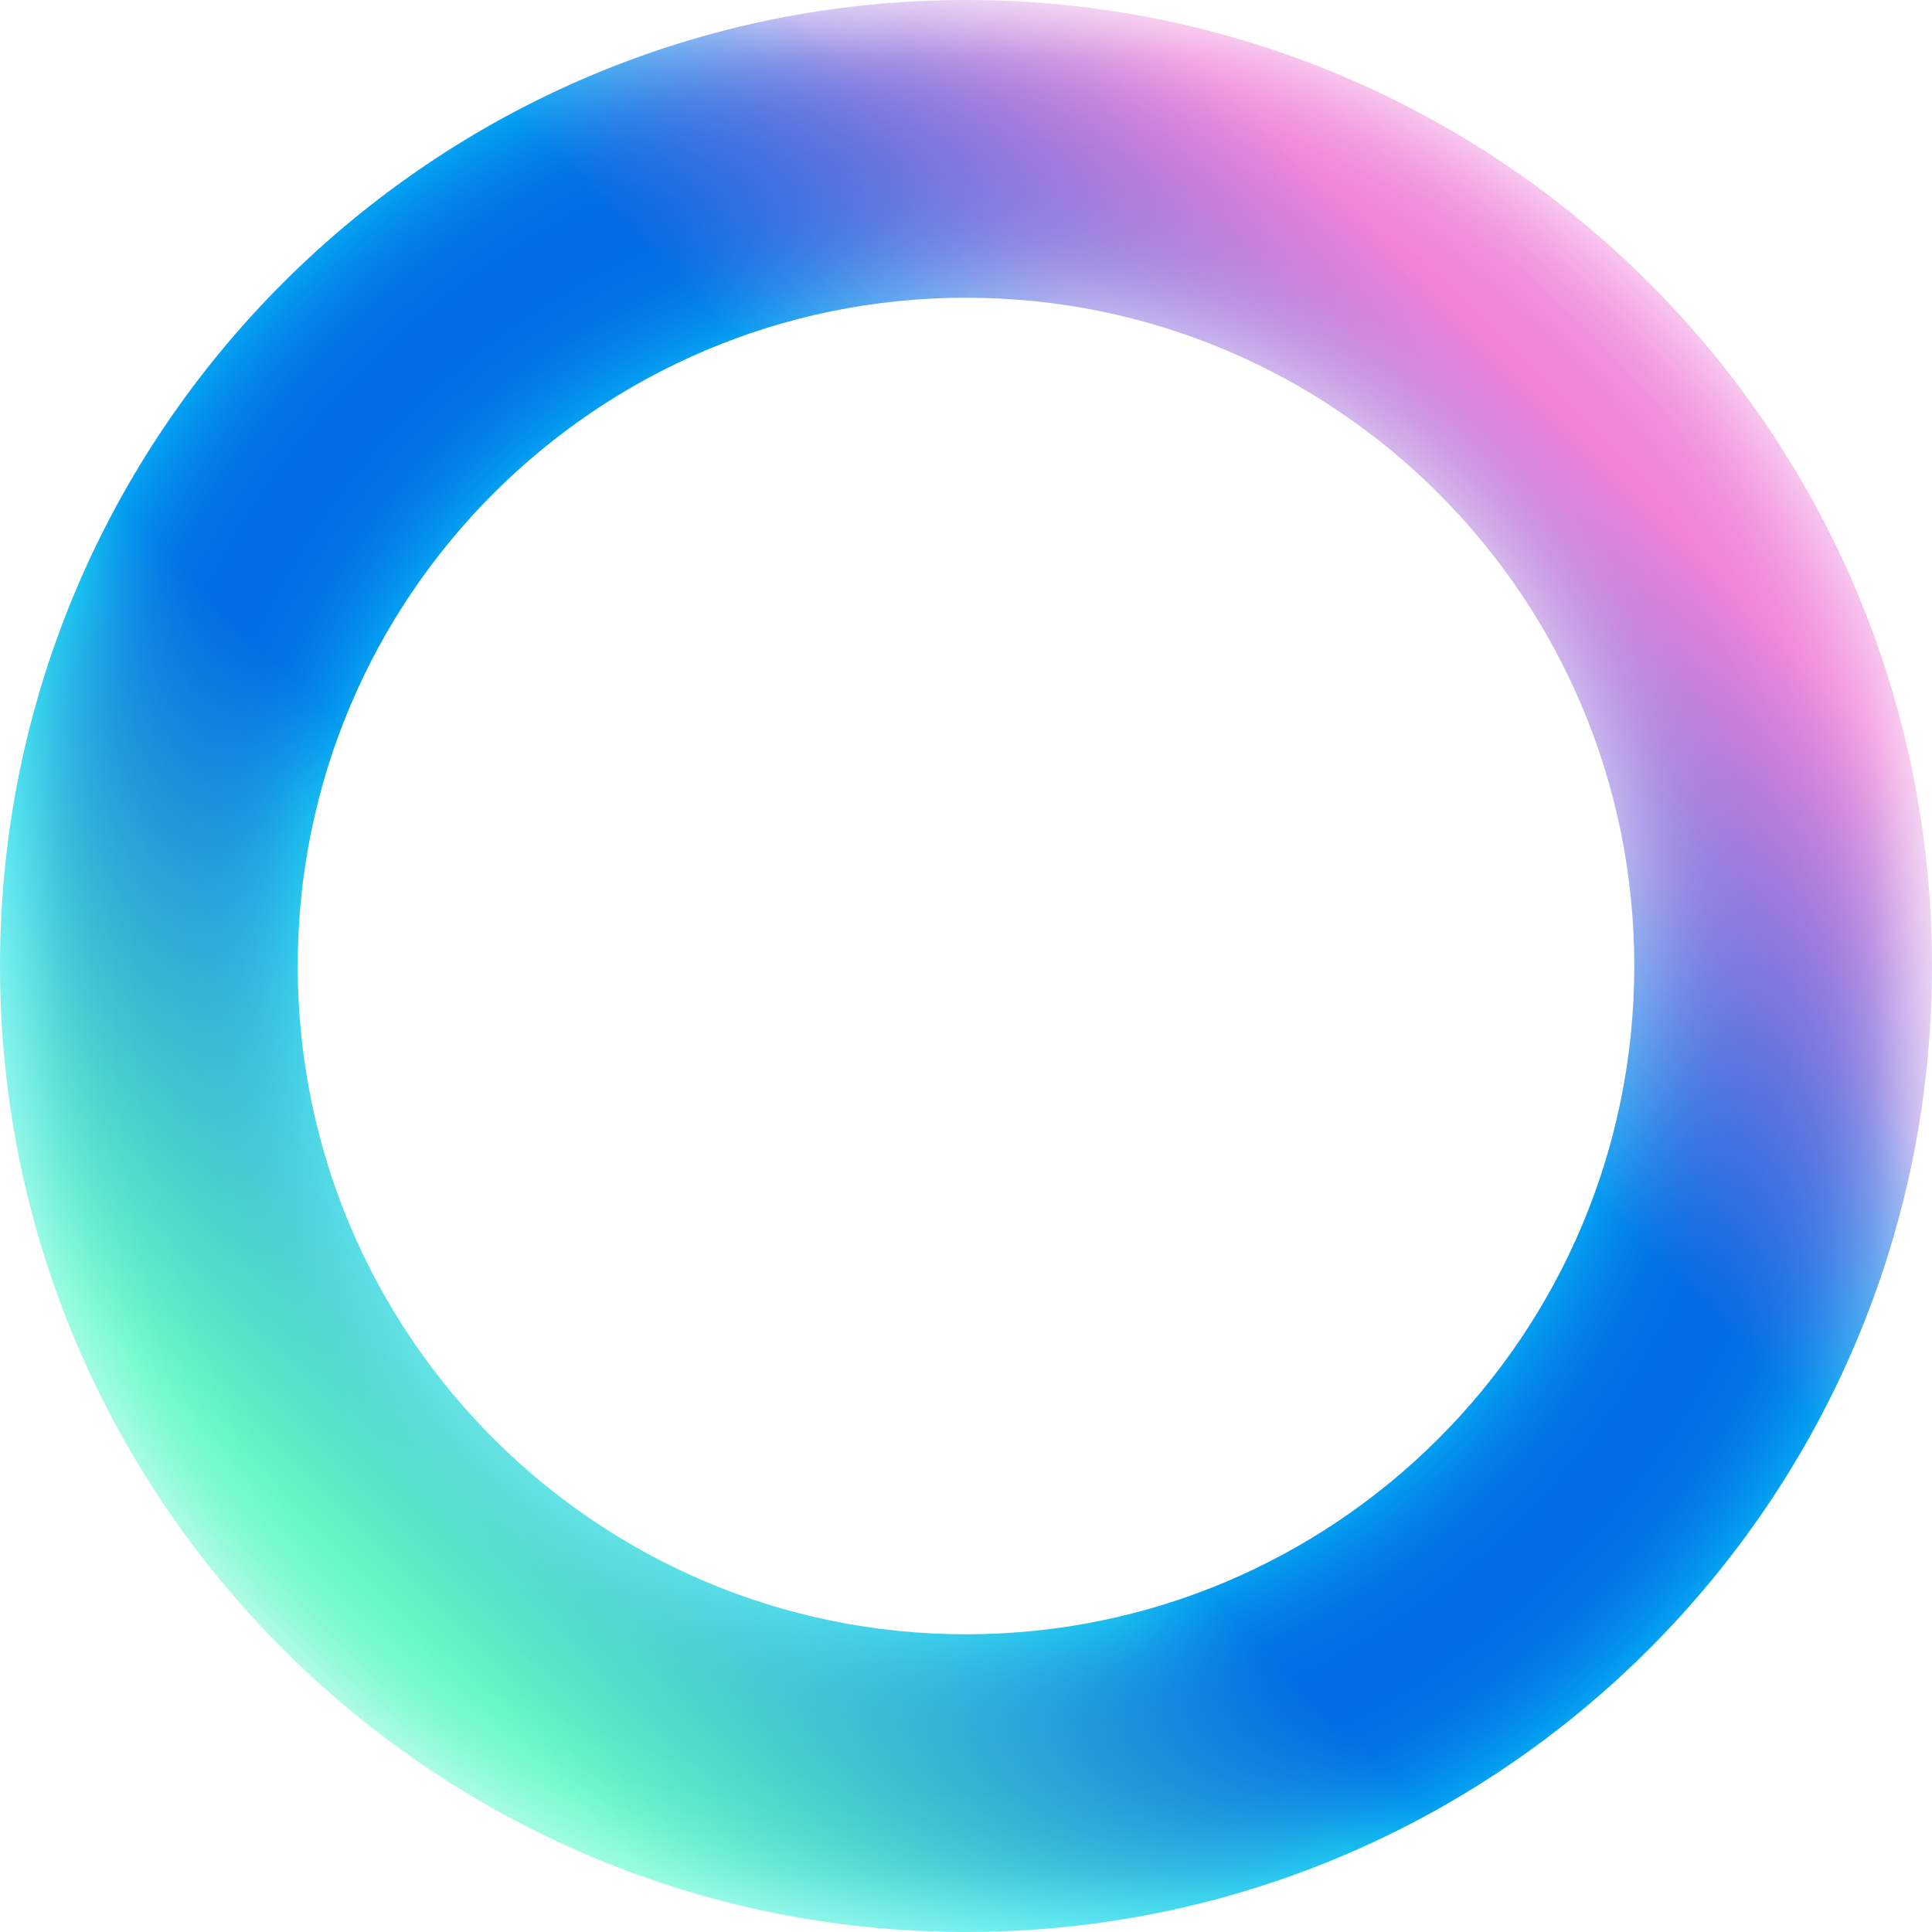
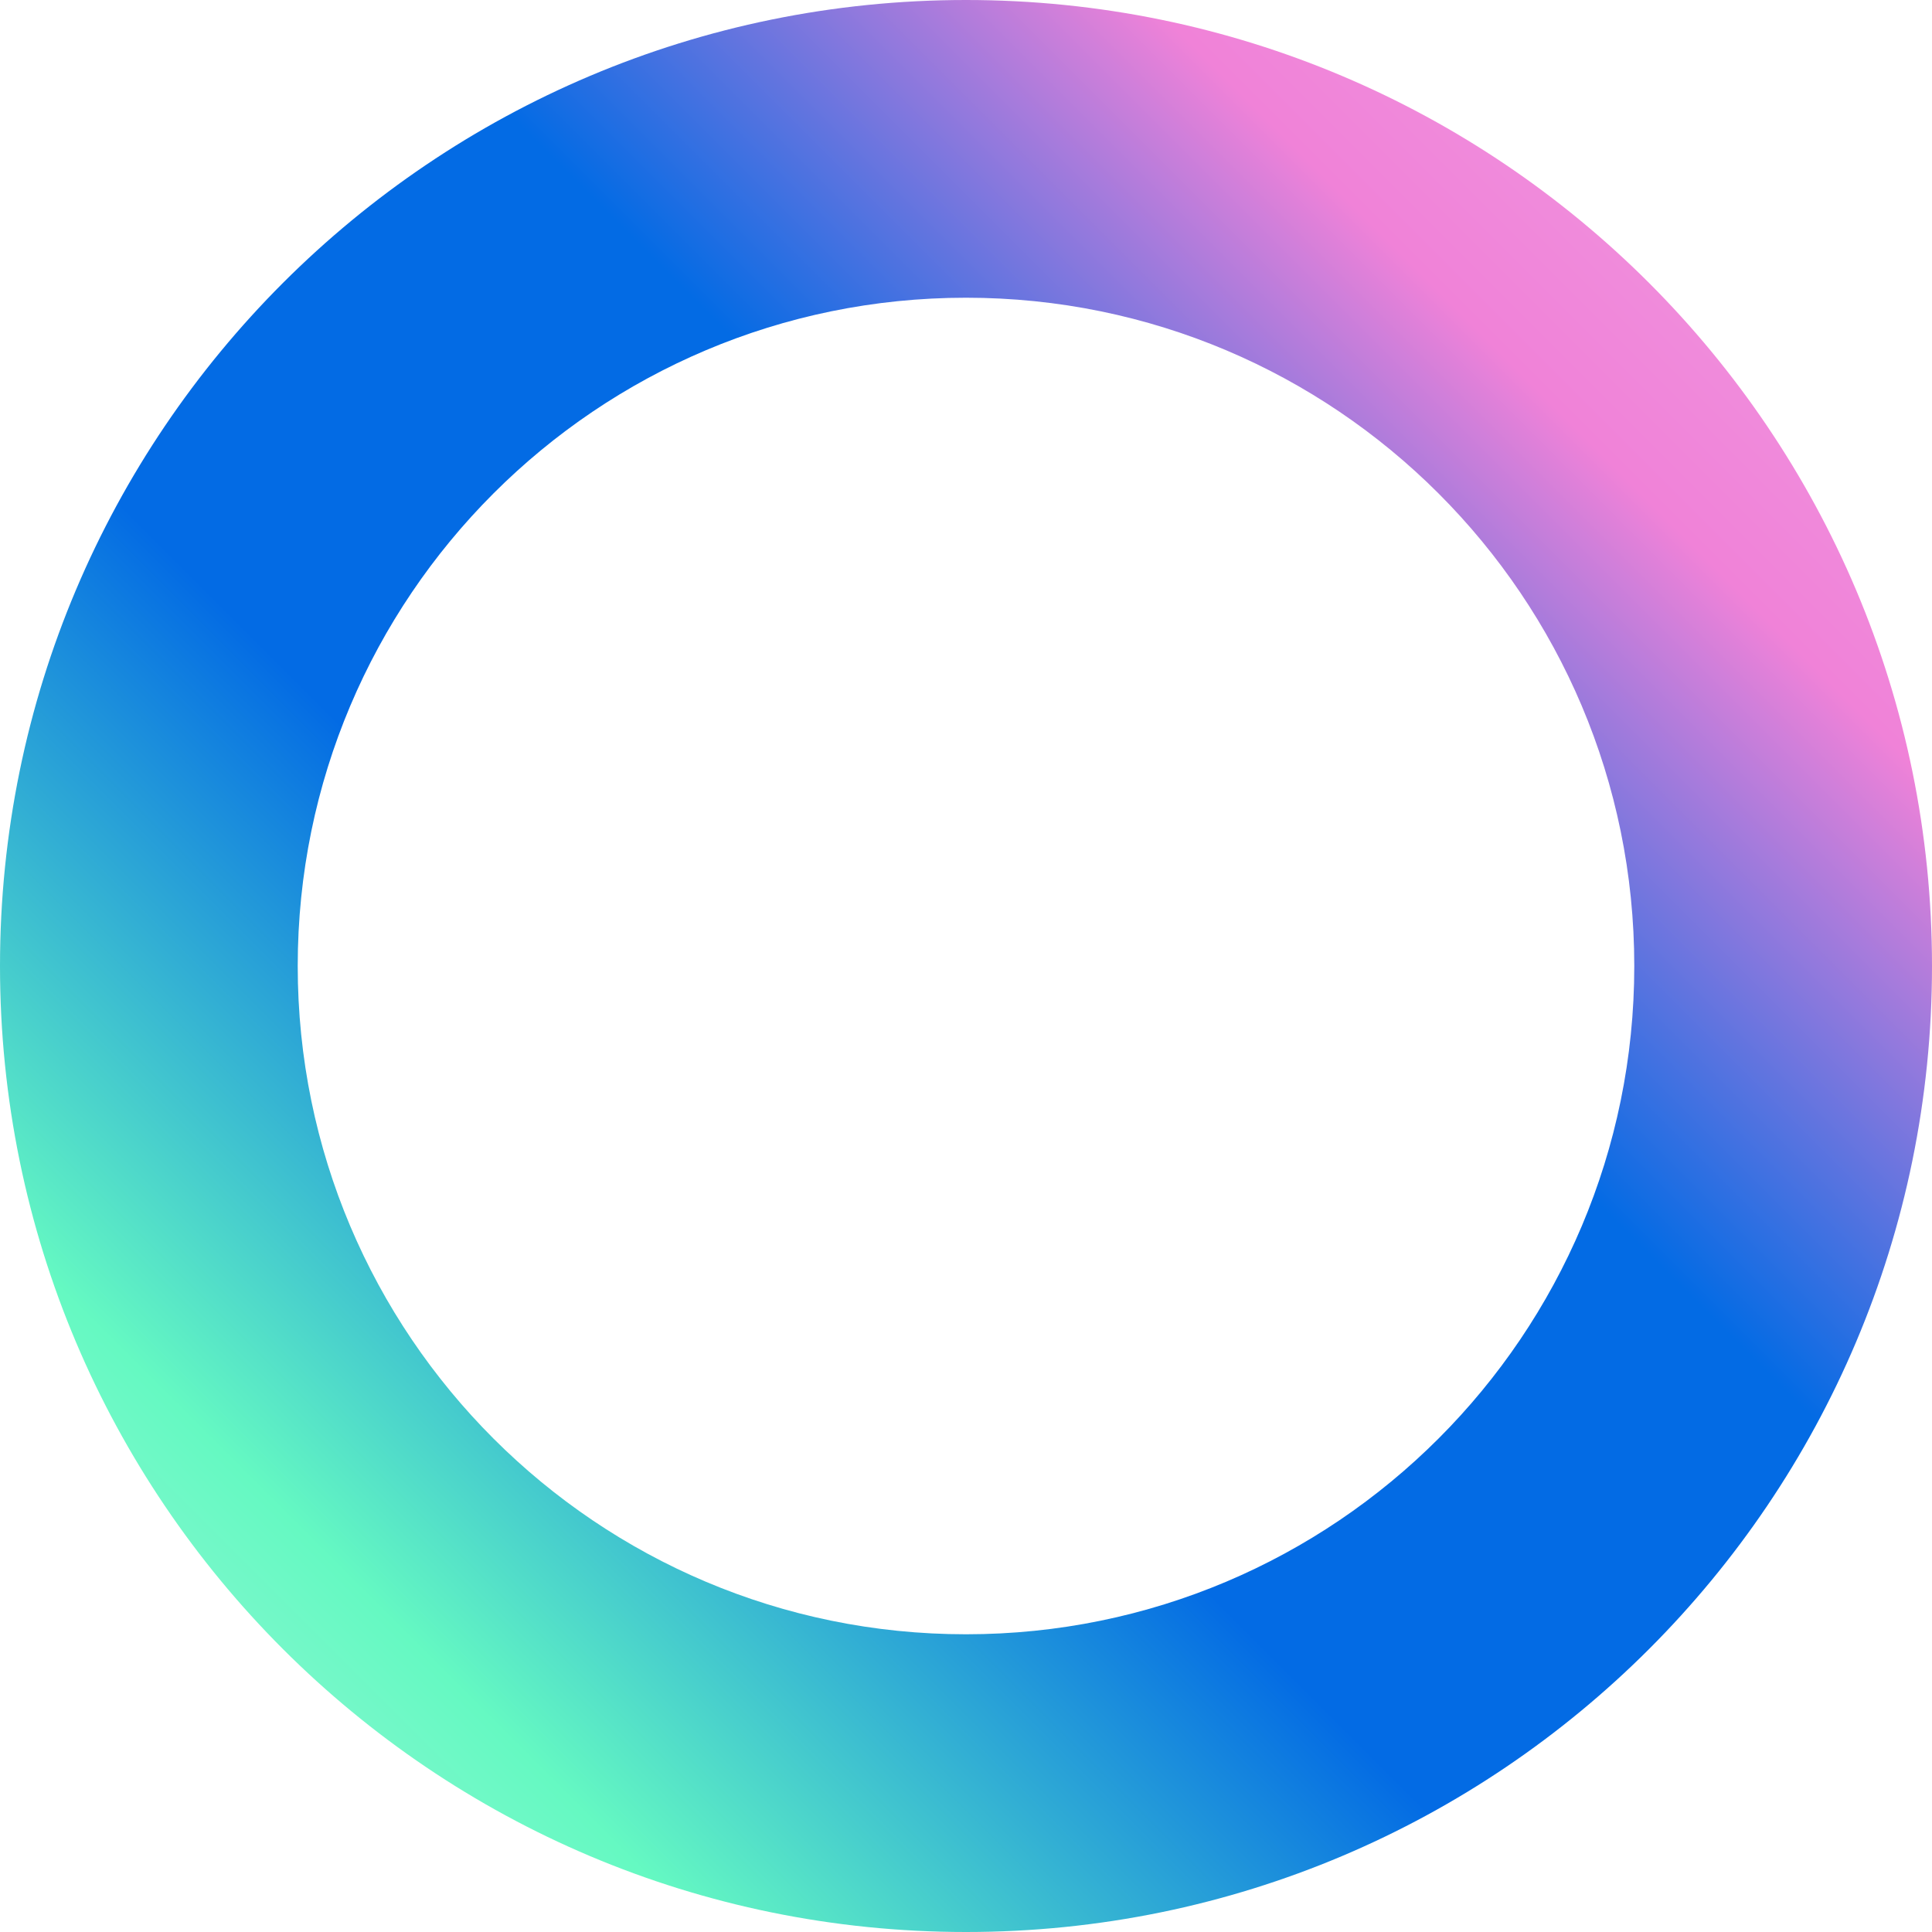
<svg xmlns="http://www.w3.org/2000/svg" width="30" height="30" viewBox="0 0 30 30" fill="none">
-   <g filter="url(#filter0_i_2003_632)">
+   <g>
    <path fill-rule="evenodd" clip-rule="evenodd" d="M15 30C23.284 30 30 23.284 30 15C30 6.716 23.284 0 15 0C6.716 0 0 6.716 0 15C0 23.284 6.716 30 15 30ZM15 25.377C20.731 25.377 25.377 20.731 25.377 15C25.377 9.269 20.731 4.623 15 4.623C9.269 4.623 4.623 9.269 4.623 15C4.623 20.731 9.269 25.377 15 25.377Z" fill="url(#paint0_linear_2003_632)" />
  </g>
  <defs>
-     <filter id="filter0_i_2003_632" x="0" y="0" width="30" height="30" filterUnits="userSpaceOnUse" color-interpolation-filters="sRGB">
-       <feFlood flood-opacity="0" result="BackgroundImageFix" />
-       <feBlend mode="normal" in="SourceGraphic" in2="BackgroundImageFix" result="shape" />
-       <feColorMatrix in="SourceAlpha" type="matrix" values="0 0 0 0 0 0 0 0 0 0 0 0 0 0 0 0 0 0 127 0" result="hardAlpha" />
-       <feOffset />
-       <feGaussianBlur stdDeviation="0.942" />
-       <feComposite in2="hardAlpha" operator="arithmetic" k2="-1" k3="1" />
-       <feColorMatrix type="matrix" values="0 0 0 0 1 0 0 0 0 1 0 0 0 0 1 0 0 0 1 0" />
-       <feBlend mode="overlay" in2="shape" result="effect1_innerShadow_2003_632" />
-     </filter>
-     <linearGradient id="paint0_linear_2003_632" x1="30" y1="0" x2="3.57628e-06" y2="30" gradientUnits="userSpaceOnUse">
+     <linearGradient id="paint0_linear_2003_632" x1="30" y1="0" x2="0" y2="30" gradientUnits="userSpaceOnUse">
      <stop stop-color="#EFA3E4" />
      <stop offset="0.203" stop-color="#F082D8" />
      <stop offset="0.398" stop-color="#036BE4" />
      <stop offset="0.599" stop-color="#036BE4" />
      <stop offset="0.818" stop-color="#65F9C2" />
      <stop offset="1" stop-color="#B5F5E2" />
    </linearGradient>
  </defs>
</svg>
